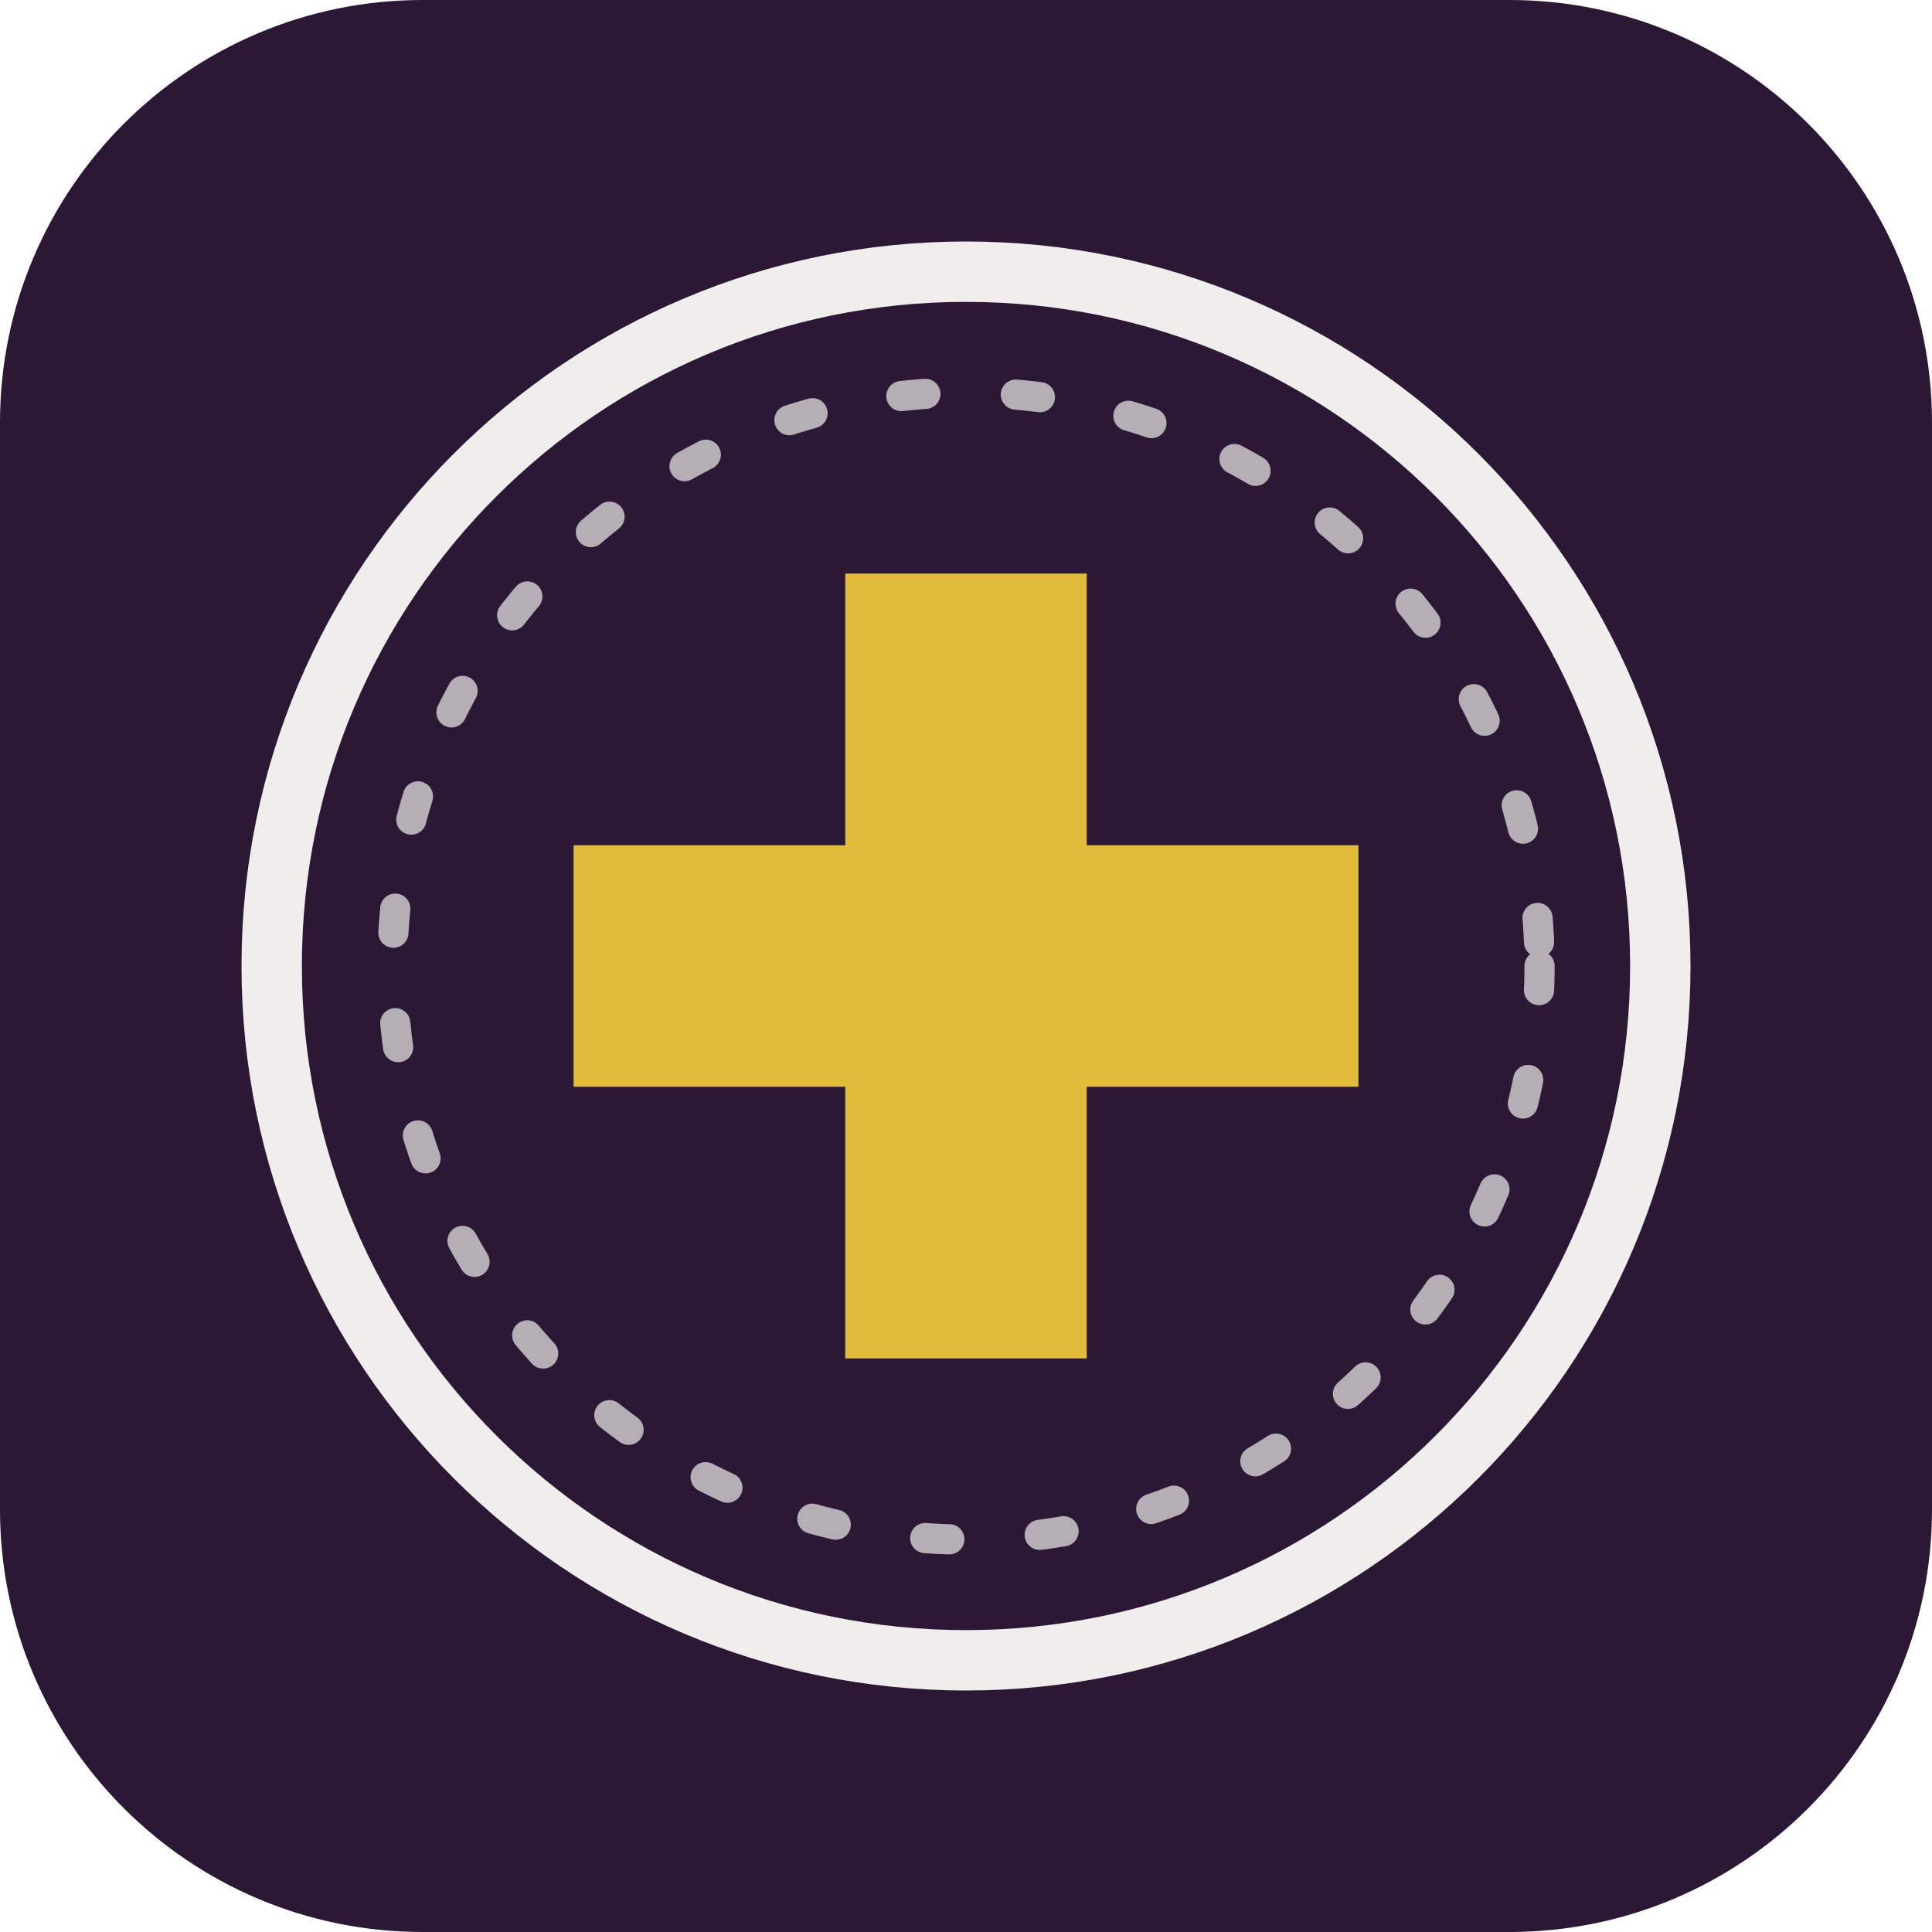
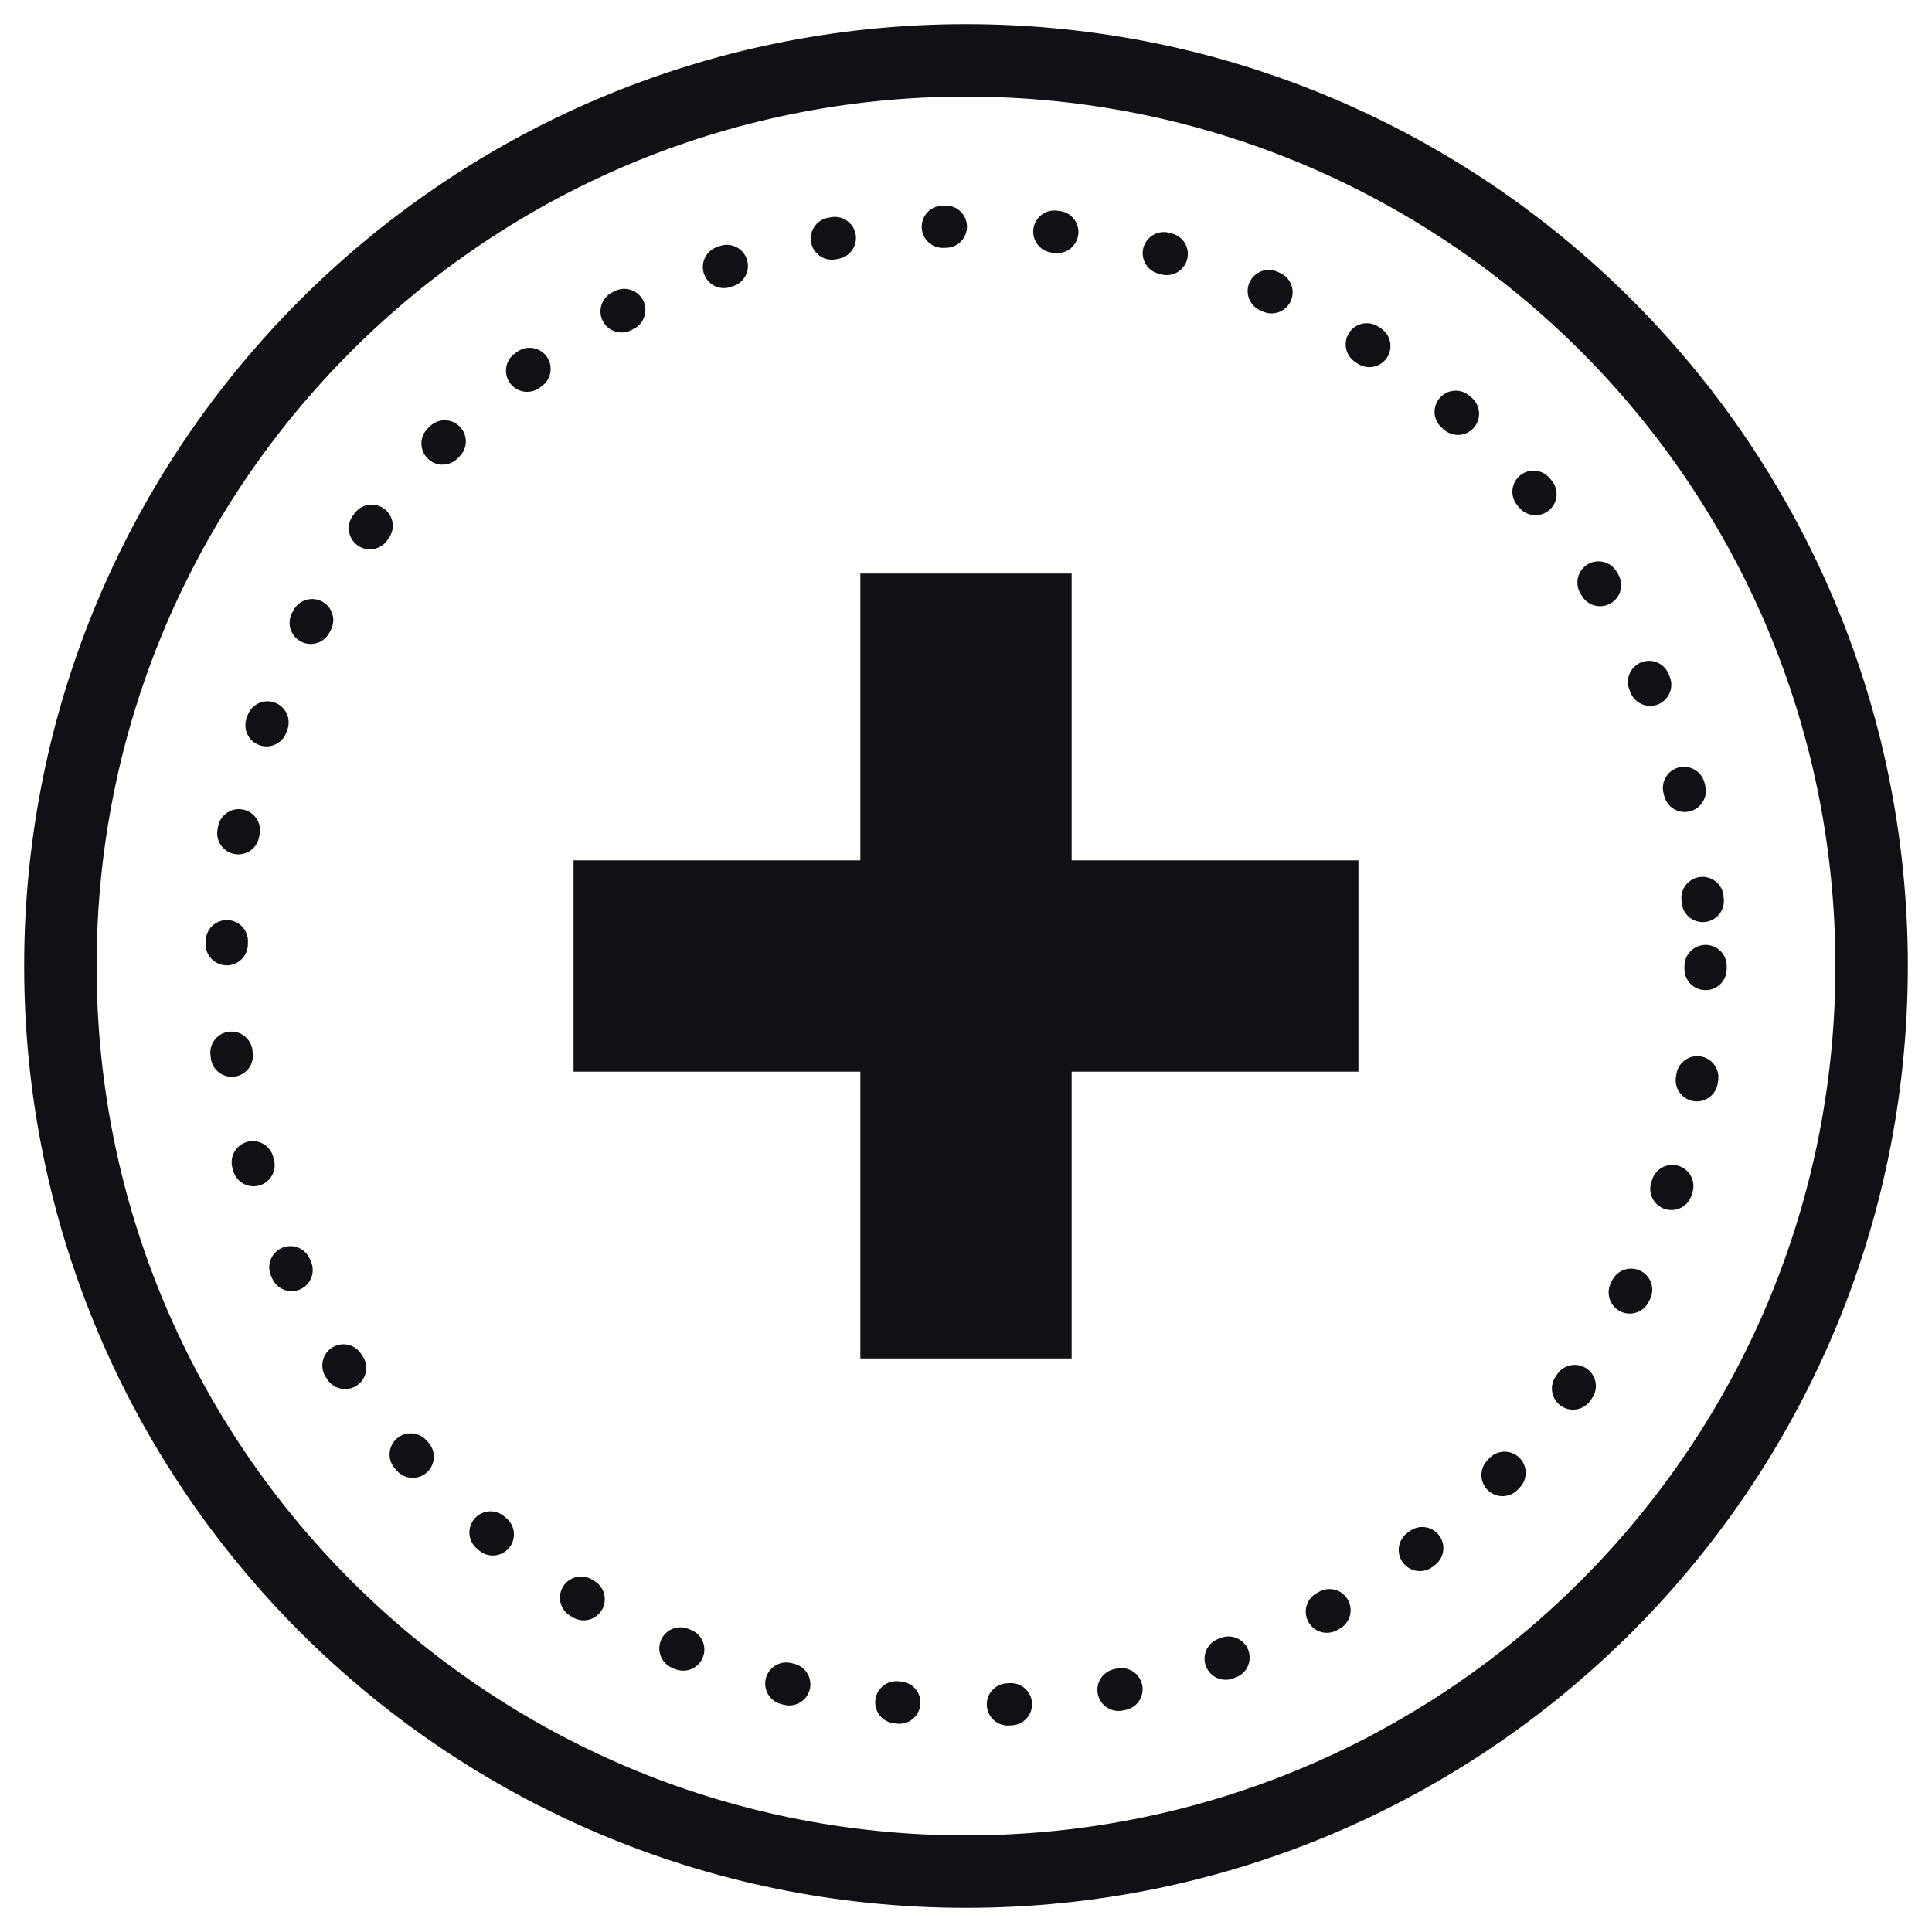
<svg xmlns="http://www.w3.org/2000/svg" viewBox="0 0 64 64">
-   <rect width="64" height="64" rx="14" fill="#2A1834" />
-   <circle cx="32" cy="32" r="23" fill="none" stroke="#EFEEEC" stroke-width="2" />
-   <circle cx="32" cy="32" r="19" fill="none" stroke="#EFEEEC" stroke-width="1" stroke-dasharray=".8 3" stroke-linecap="round" opacity=".7" />
-   <path d="M28 19h8v9h9v8h-9v9h-8v-9h-9v-8h9z" fill="#E2BD3C" />
+   <style>.s{stroke:#121014}.c{fill:#121014}@media (prefers-color-scheme:dark){.s{stroke:#EFEEEC}.c{fill:#E2BD3C}}</style>
+   <circle class="s" cx="32" cy="32" r="30" fill="none" stroke-width="2.4" />
+   <circle class="s" cx="32" cy="32" r="24.5" fill="none" stroke-width="1.4" stroke-dasharray=".1 3.6" stroke-linecap="round" />
+   <path class="c" d="M28.5 19h7v9.5H45v7h-9.5V45h-7v-9.5H19v-7h9.5z" />
</svg>
